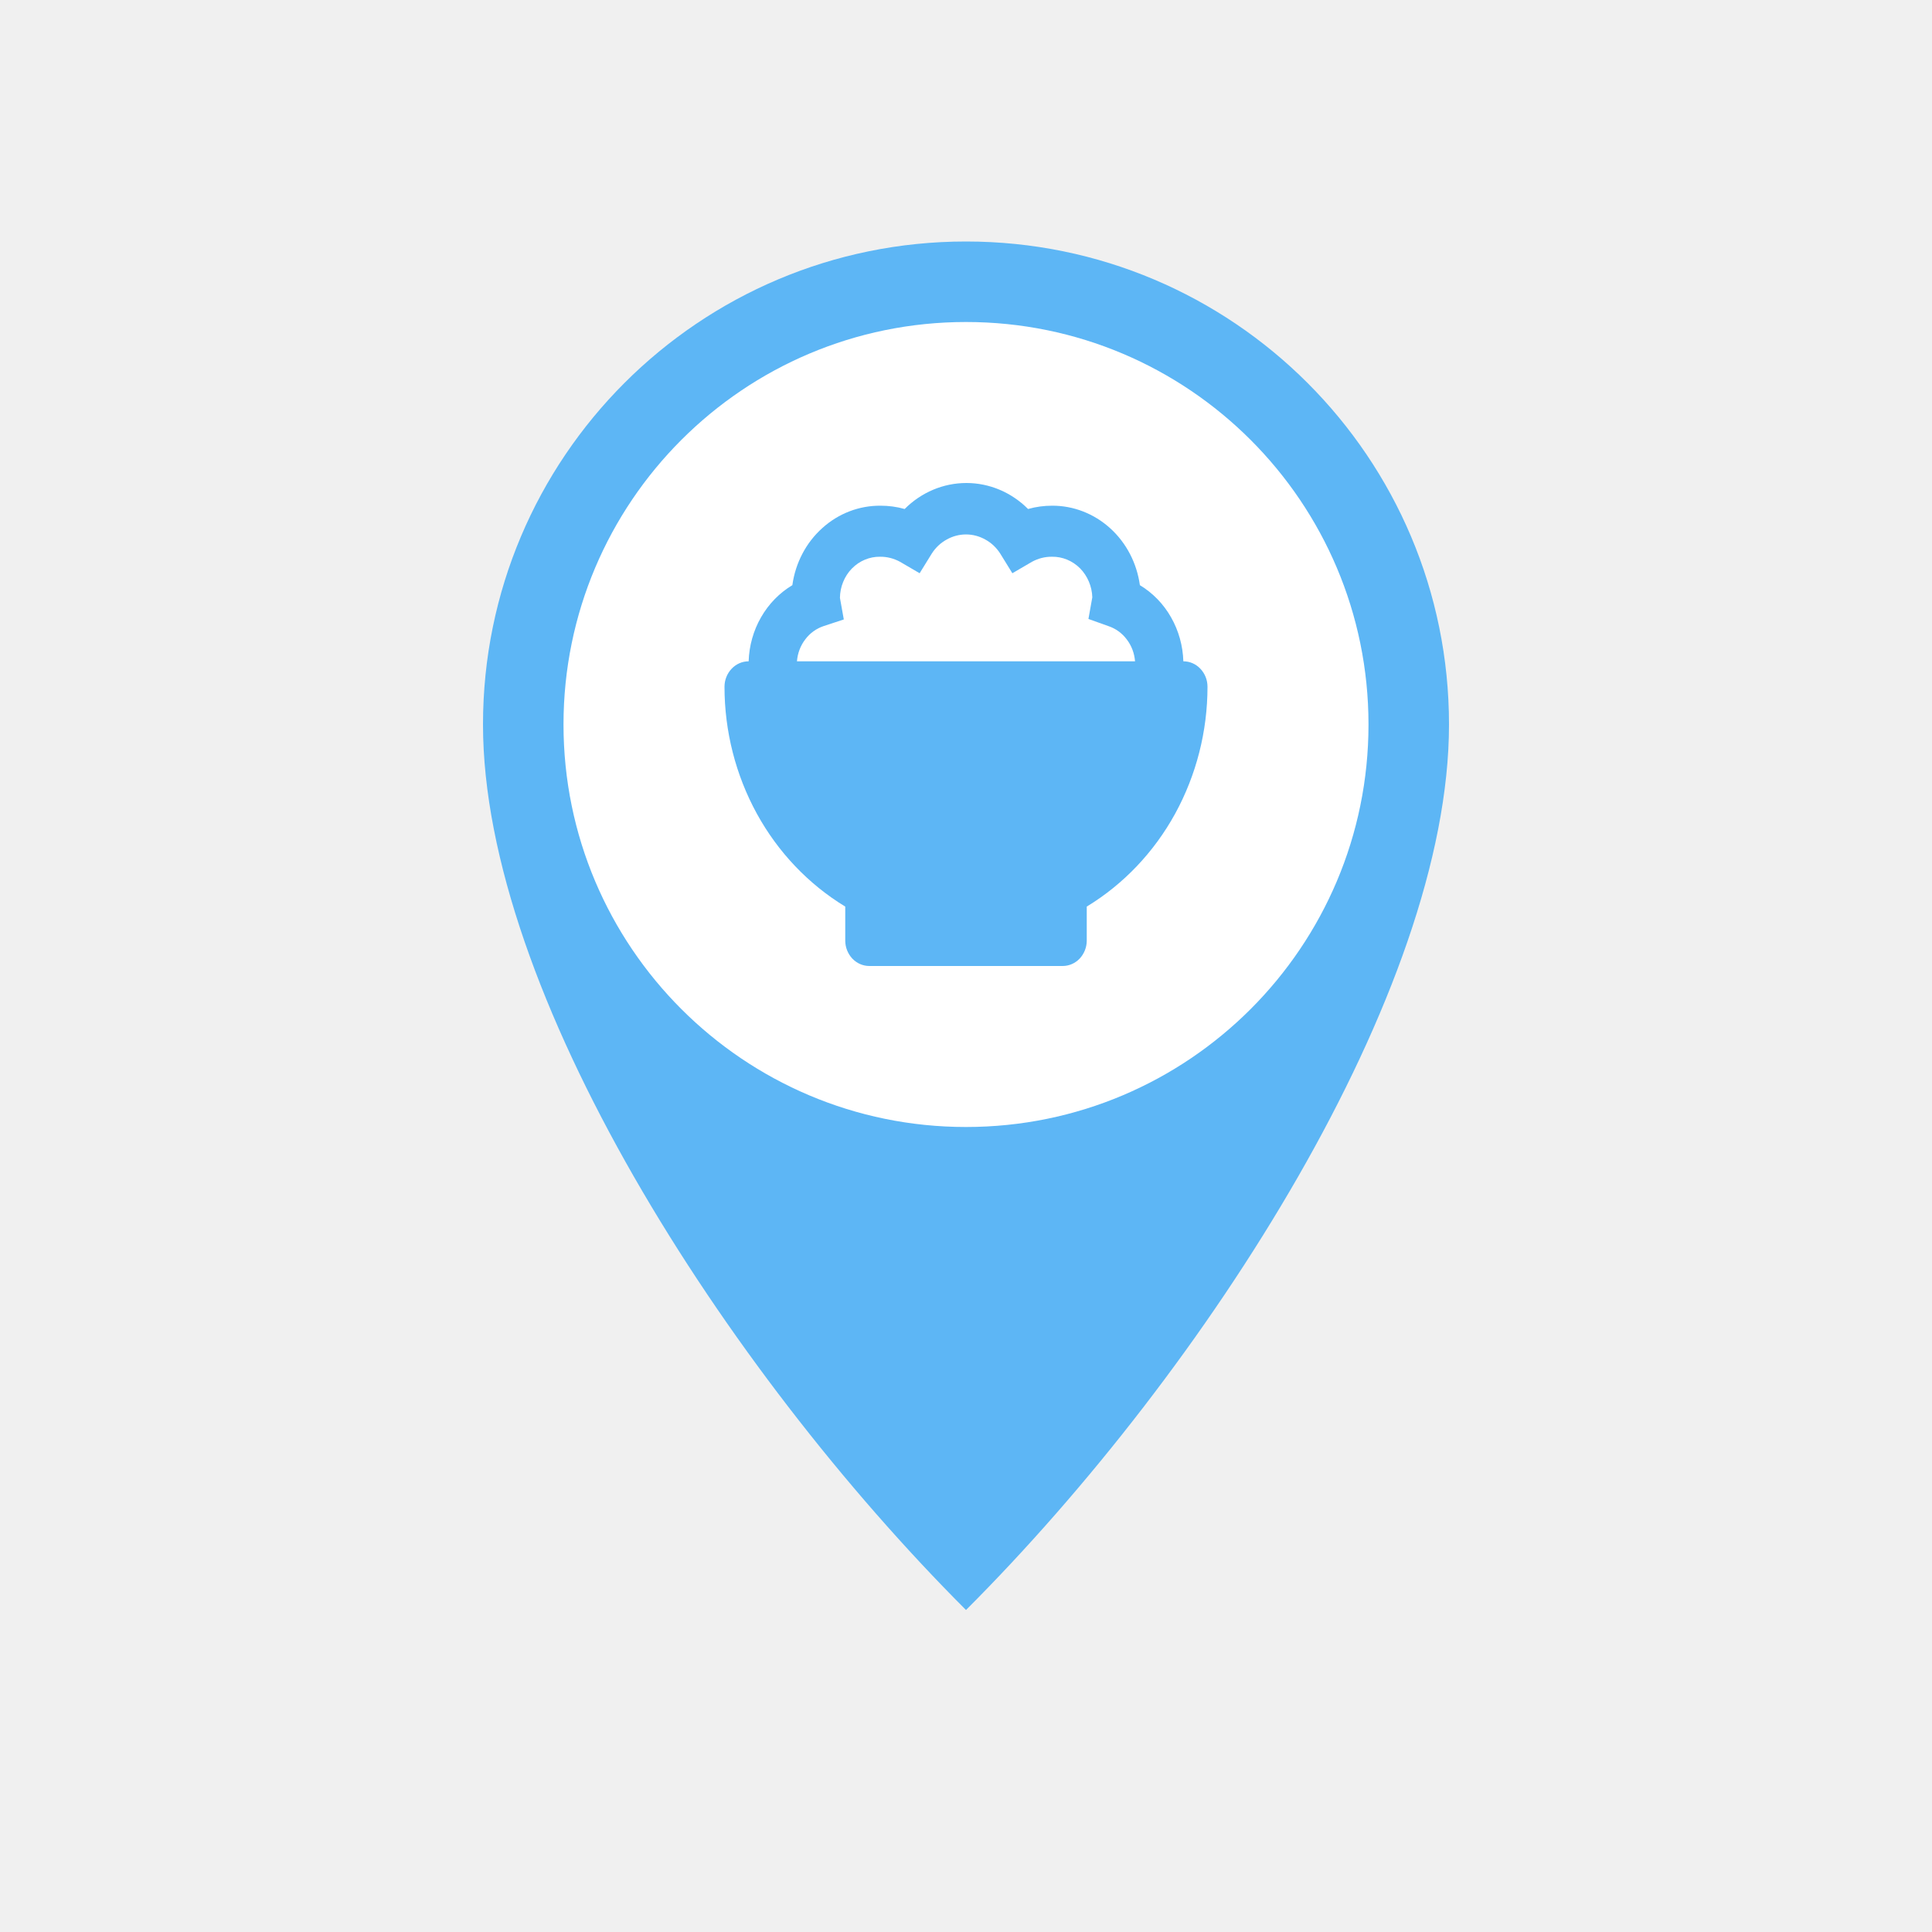
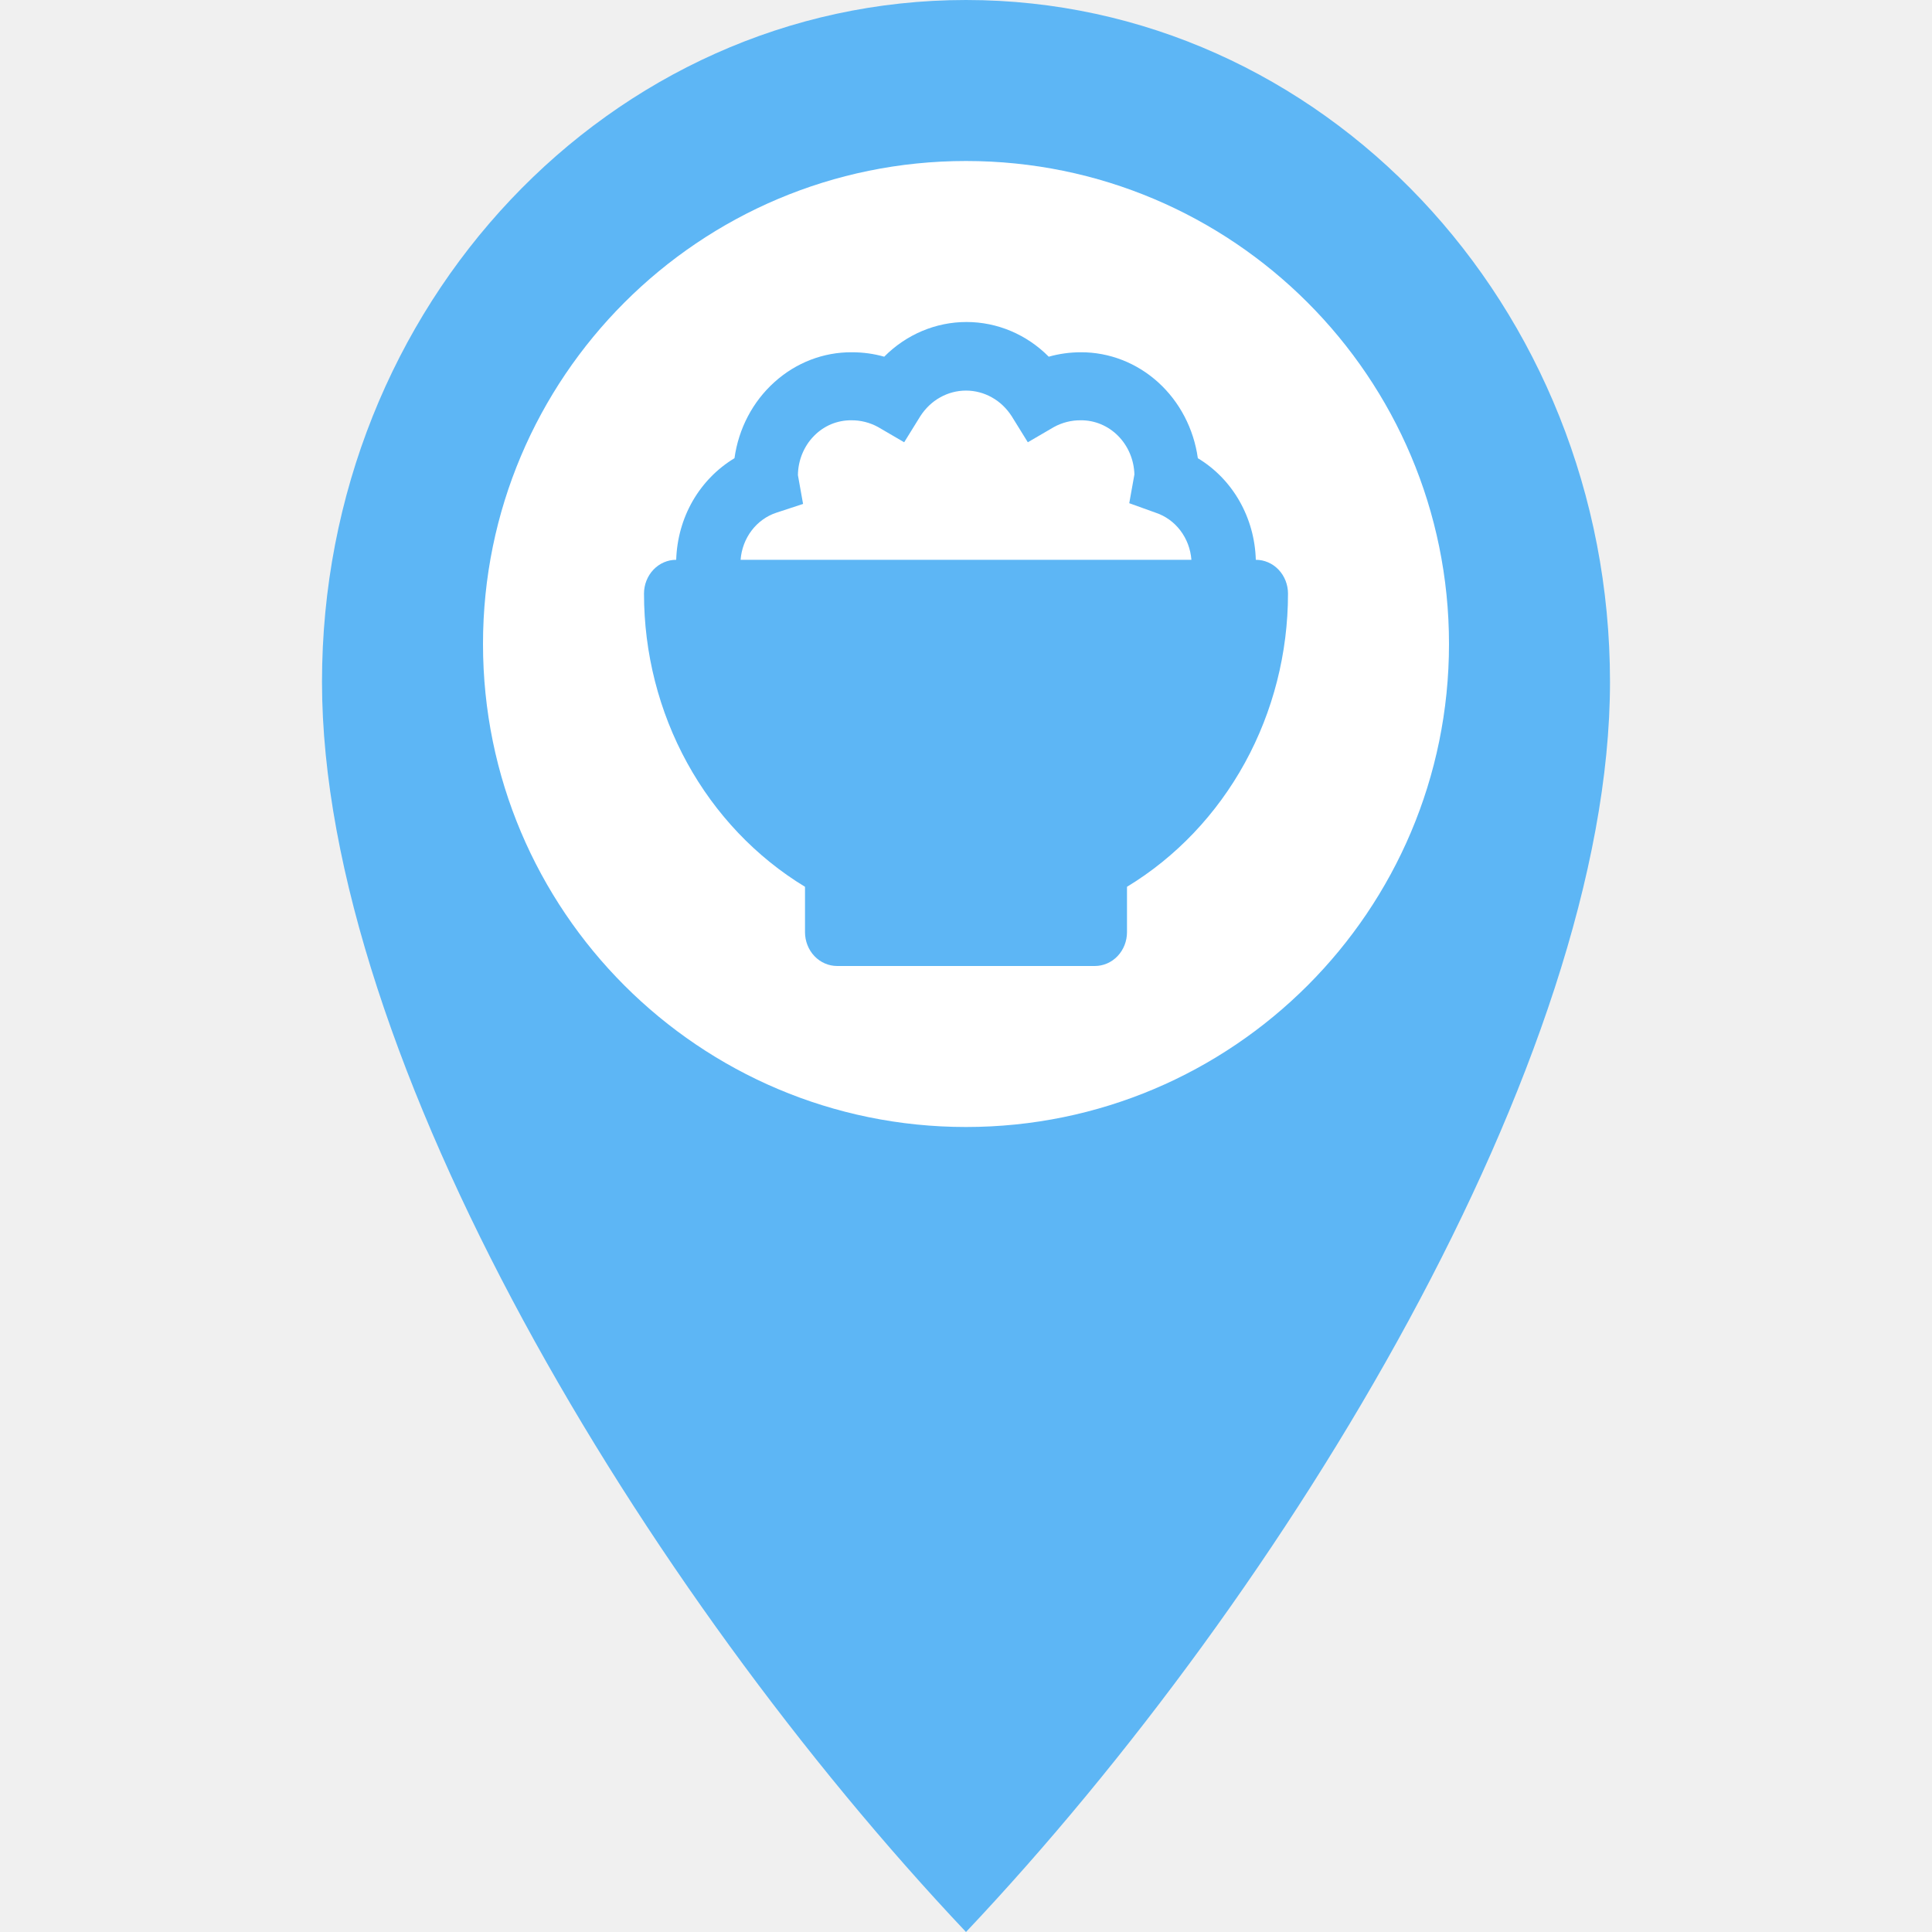
<svg xmlns="http://www.w3.org/2000/svg" width="24" height="24" viewBox="0 0 24 24" fill="none">
-   <path d="M18 9C18 12.314 15 17 12 20C9 17 6 12.314 6 9C6 5.686 8.686 3 12 3C15.314 3 18 5.686 18 9Z" fill="#5DB6F5" />
-   <circle cx="12" cy="9" r="5" fill="white" />
-   <path d="M14.7 8.215C14.694 8.022 14.642 7.834 14.547 7.668C14.453 7.502 14.319 7.365 14.16 7.269C14.122 6.994 13.991 6.743 13.791 6.562C13.591 6.381 13.335 6.281 13.071 6.282C12.97 6.282 12.869 6.295 12.771 6.323C12.565 6.116 12.29 6 12.005 6C11.719 6 11.444 6.116 11.238 6.323C11.14 6.295 11.039 6.282 10.938 6.282C10.673 6.28 10.416 6.378 10.215 6.56C10.013 6.741 9.881 6.993 9.843 7.269C9.683 7.365 9.549 7.502 9.454 7.668C9.359 7.833 9.306 8.022 9.3 8.215C9.22 8.215 9.144 8.248 9.088 8.308C9.032 8.367 9 8.447 9 8.531C9 9.084 9.139 9.628 9.402 10.108C9.665 10.587 10.044 10.985 10.5 11.262V11.685C10.5 11.768 10.532 11.848 10.588 11.908C10.644 11.967 10.72 12 10.8 12H13.2C13.28 12 13.356 11.967 13.412 11.908C13.468 11.848 13.5 11.768 13.5 11.685V11.262C13.956 10.985 14.335 10.587 14.598 10.108C14.861 9.628 15 9.084 15 8.531C15 8.447 14.968 8.367 14.912 8.308C14.856 8.248 14.78 8.215 14.7 8.215ZM9.9 8.215C9.908 8.116 9.943 8.021 10.003 7.943C10.062 7.864 10.142 7.807 10.233 7.777L10.482 7.695L10.434 7.427C10.435 7.359 10.448 7.292 10.474 7.229C10.499 7.167 10.536 7.11 10.582 7.063C10.629 7.015 10.683 6.978 10.743 6.953C10.803 6.928 10.867 6.915 10.932 6.916C11.019 6.915 11.104 6.937 11.181 6.979L11.424 7.121L11.574 6.878C11.621 6.804 11.684 6.744 11.759 6.703C11.833 6.661 11.916 6.639 12 6.639C12.084 6.639 12.167 6.661 12.241 6.703C12.316 6.744 12.379 6.804 12.426 6.878L12.576 7.121L12.819 6.979C12.896 6.937 12.981 6.915 13.068 6.916C13.198 6.914 13.323 6.966 13.417 7.06C13.51 7.155 13.565 7.284 13.569 7.42L13.521 7.689L13.767 7.777C13.858 7.807 13.938 7.864 13.997 7.943C14.057 8.021 14.092 8.116 14.1 8.215H9.9Z" fill="#5DB6F5" />
+   <path d="M20 8.471C20 13.149 16 19.765 12 24C8 19.765 4 13.149 4 8.471C4 3.792 7.582 0 12 0C16.418 0 20 3.792 20 8.471Z" fill="#5DB6F5" />
+   <circle cx="12" cy="8" r="6" fill="white" />
+   <path d="M15.6 6.954C15.593 6.696 15.523 6.445 15.397 6.224C15.271 6.003 15.093 5.82 14.88 5.692C14.829 5.326 14.654 4.991 14.387 4.749C14.121 4.508 13.78 4.375 13.428 4.376C13.293 4.376 13.159 4.394 13.028 4.431C12.753 4.154 12.387 4 12.006 4C11.625 4 11.259 4.154 10.984 4.431C10.854 4.394 10.719 4.376 10.584 4.376C10.23 4.373 9.888 4.505 9.62 4.747C9.351 4.989 9.175 5.324 9.124 5.692C8.911 5.82 8.732 6.003 8.605 6.223C8.478 6.444 8.408 6.696 8.4 6.954C8.294 6.954 8.192 6.998 8.117 7.077C8.042 7.156 8 7.263 8 7.374C8 8.112 8.185 8.838 8.536 9.477C8.887 10.116 9.392 10.647 10 11.016V11.579C10 11.691 10.042 11.798 10.117 11.877C10.192 11.956 10.294 12 10.4 12H13.6C13.706 12 13.808 11.956 13.883 11.877C13.958 11.798 14 11.691 14 11.579V11.016C14.608 10.647 15.113 10.116 15.464 9.477C15.815 8.838 16 8.112 16 7.374C16 7.263 15.958 7.156 15.883 7.077C15.808 6.998 15.706 6.954 15.6 6.954ZM9.2 6.954C9.21 6.821 9.258 6.694 9.337 6.59C9.416 6.486 9.523 6.409 9.644 6.369L9.976 6.26L9.912 5.902C9.913 5.812 9.931 5.722 9.965 5.639C9.999 5.556 10.048 5.48 10.11 5.417C10.171 5.354 10.244 5.304 10.324 5.27C10.404 5.237 10.49 5.22 10.576 5.221C10.691 5.22 10.806 5.249 10.908 5.305L11.232 5.494L11.432 5.171C11.495 5.073 11.579 4.992 11.678 4.937C11.777 4.881 11.888 4.852 12 4.852C12.112 4.852 12.223 4.881 12.322 4.937C12.421 4.992 12.505 5.073 12.568 5.171L12.768 5.494L13.092 5.305C13.194 5.249 13.309 5.22 13.424 5.221C13.597 5.219 13.764 5.288 13.889 5.414C14.014 5.54 14.087 5.712 14.092 5.894L14.028 6.251L14.356 6.369C14.477 6.409 14.584 6.486 14.663 6.59C14.742 6.694 14.79 6.821 14.8 6.954H9.2Z" fill="#5DB6F5" />
</svg>
